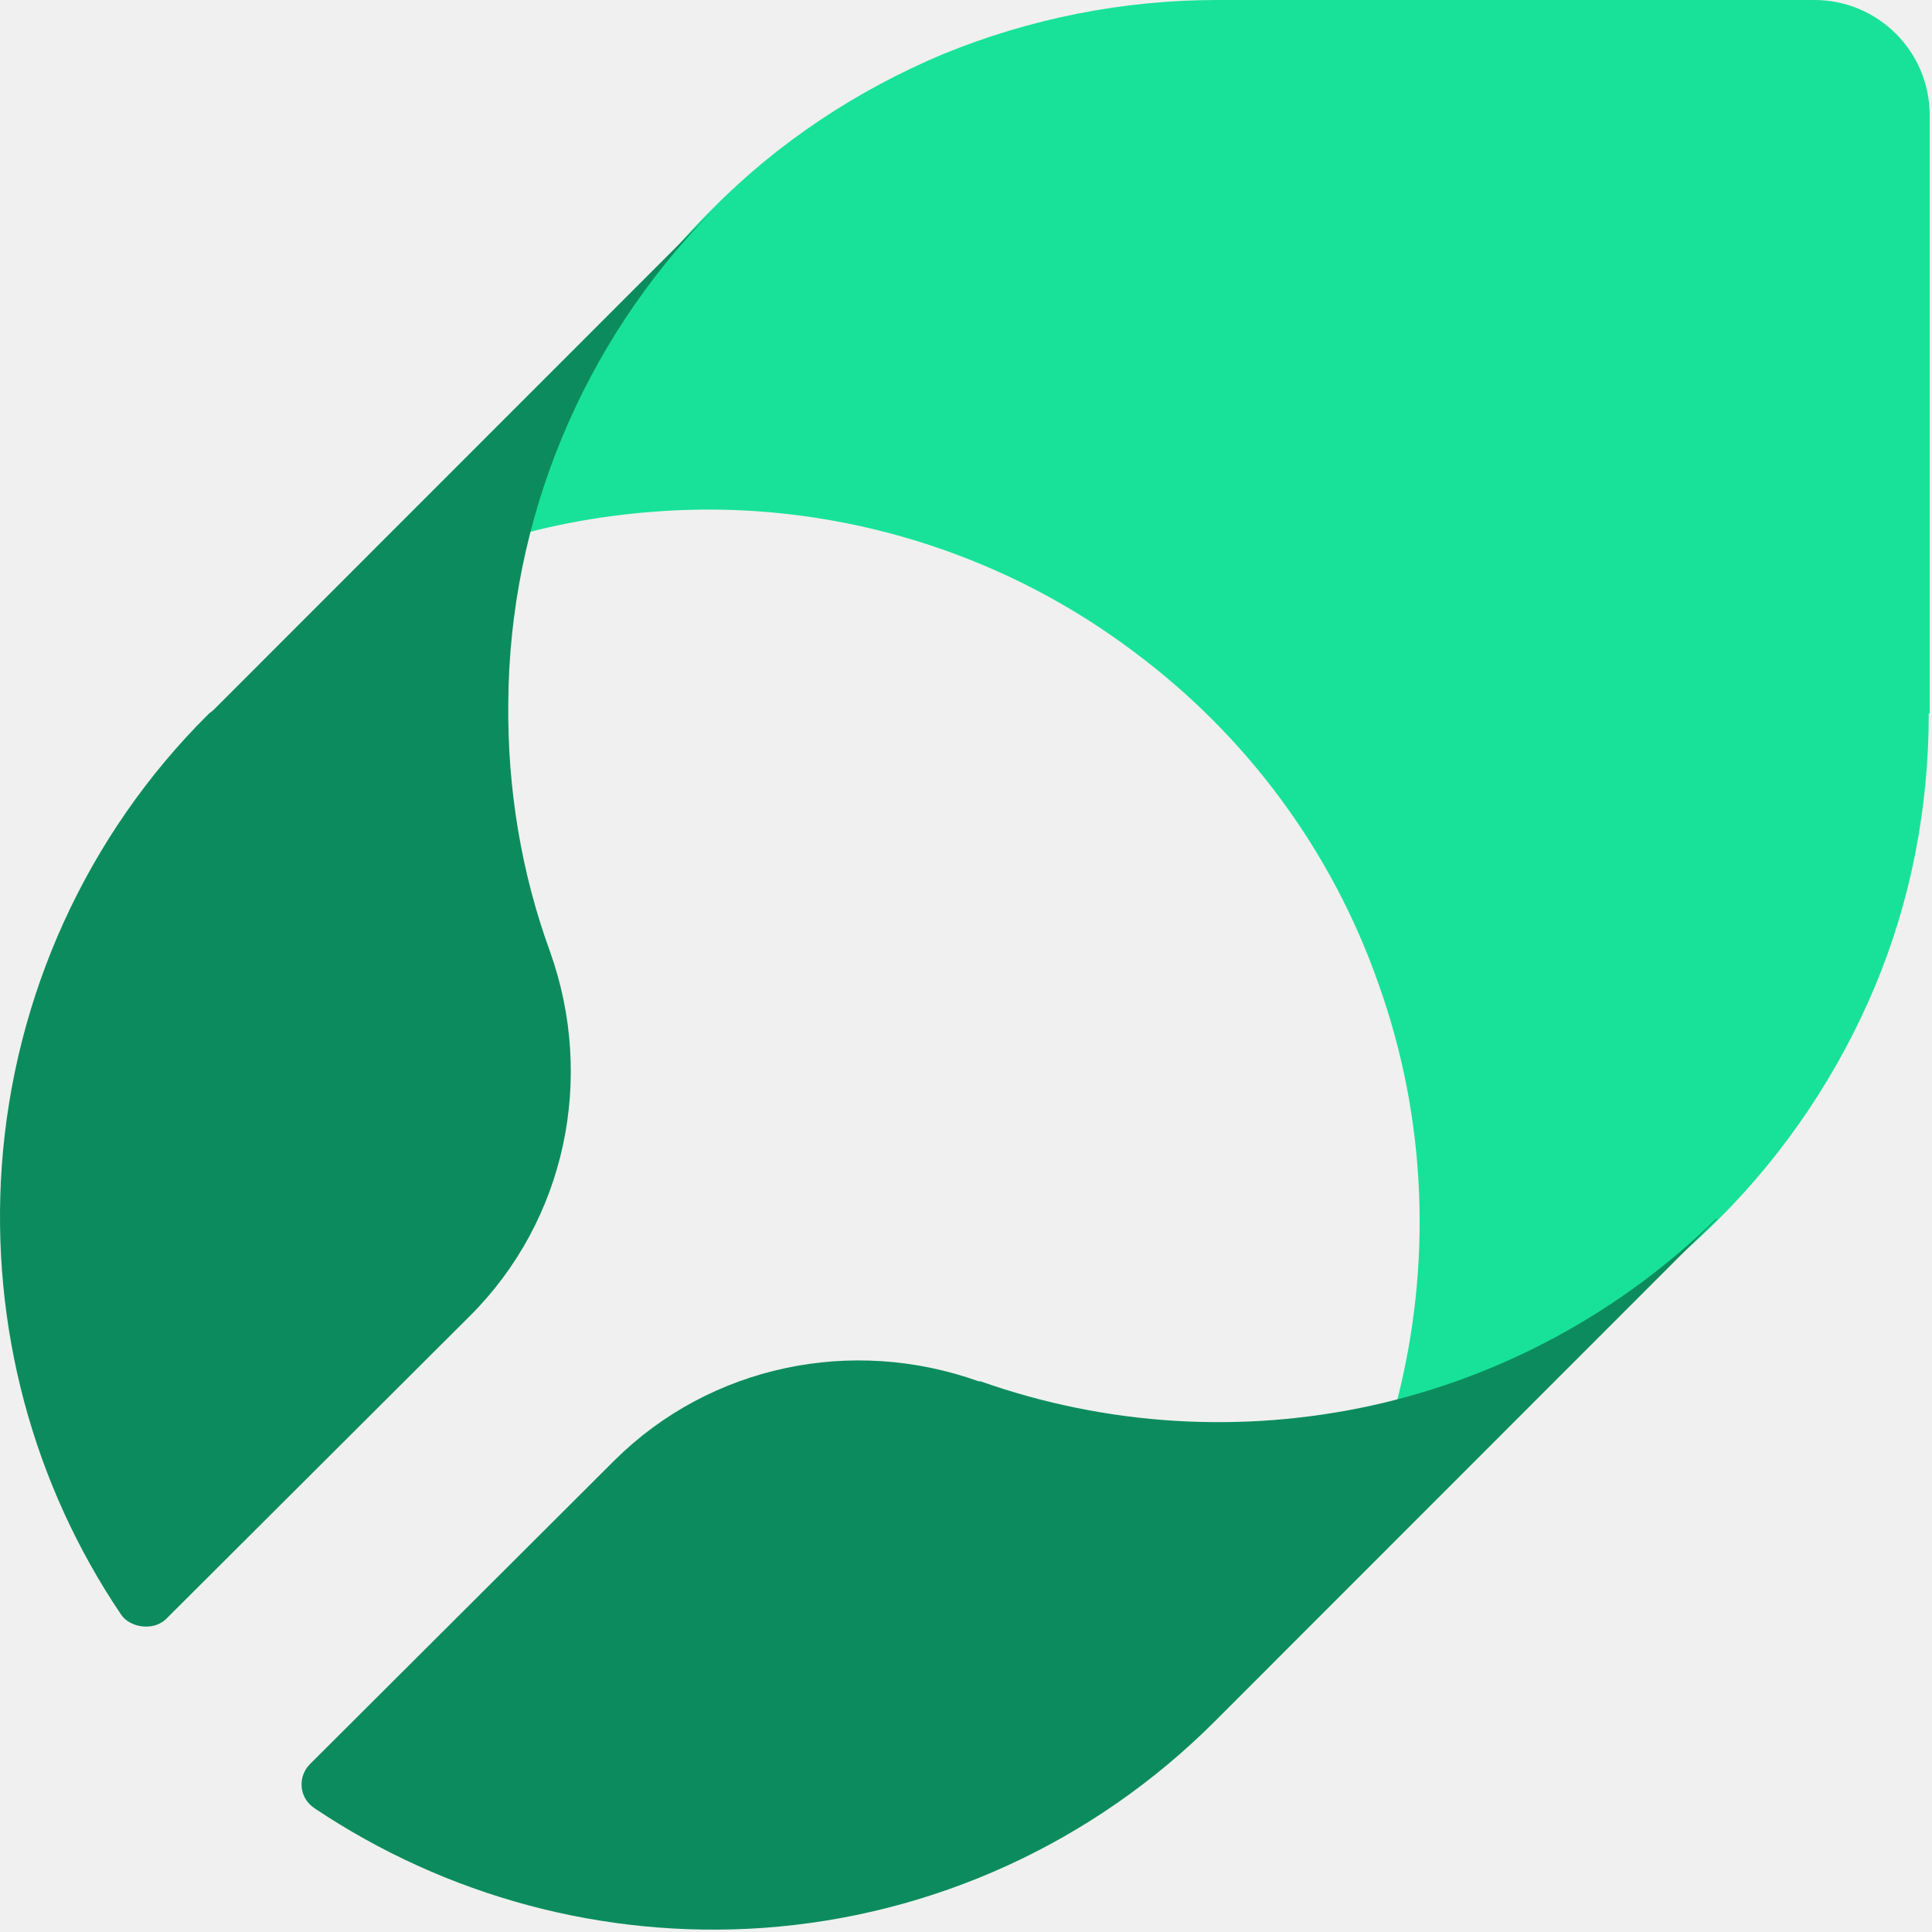
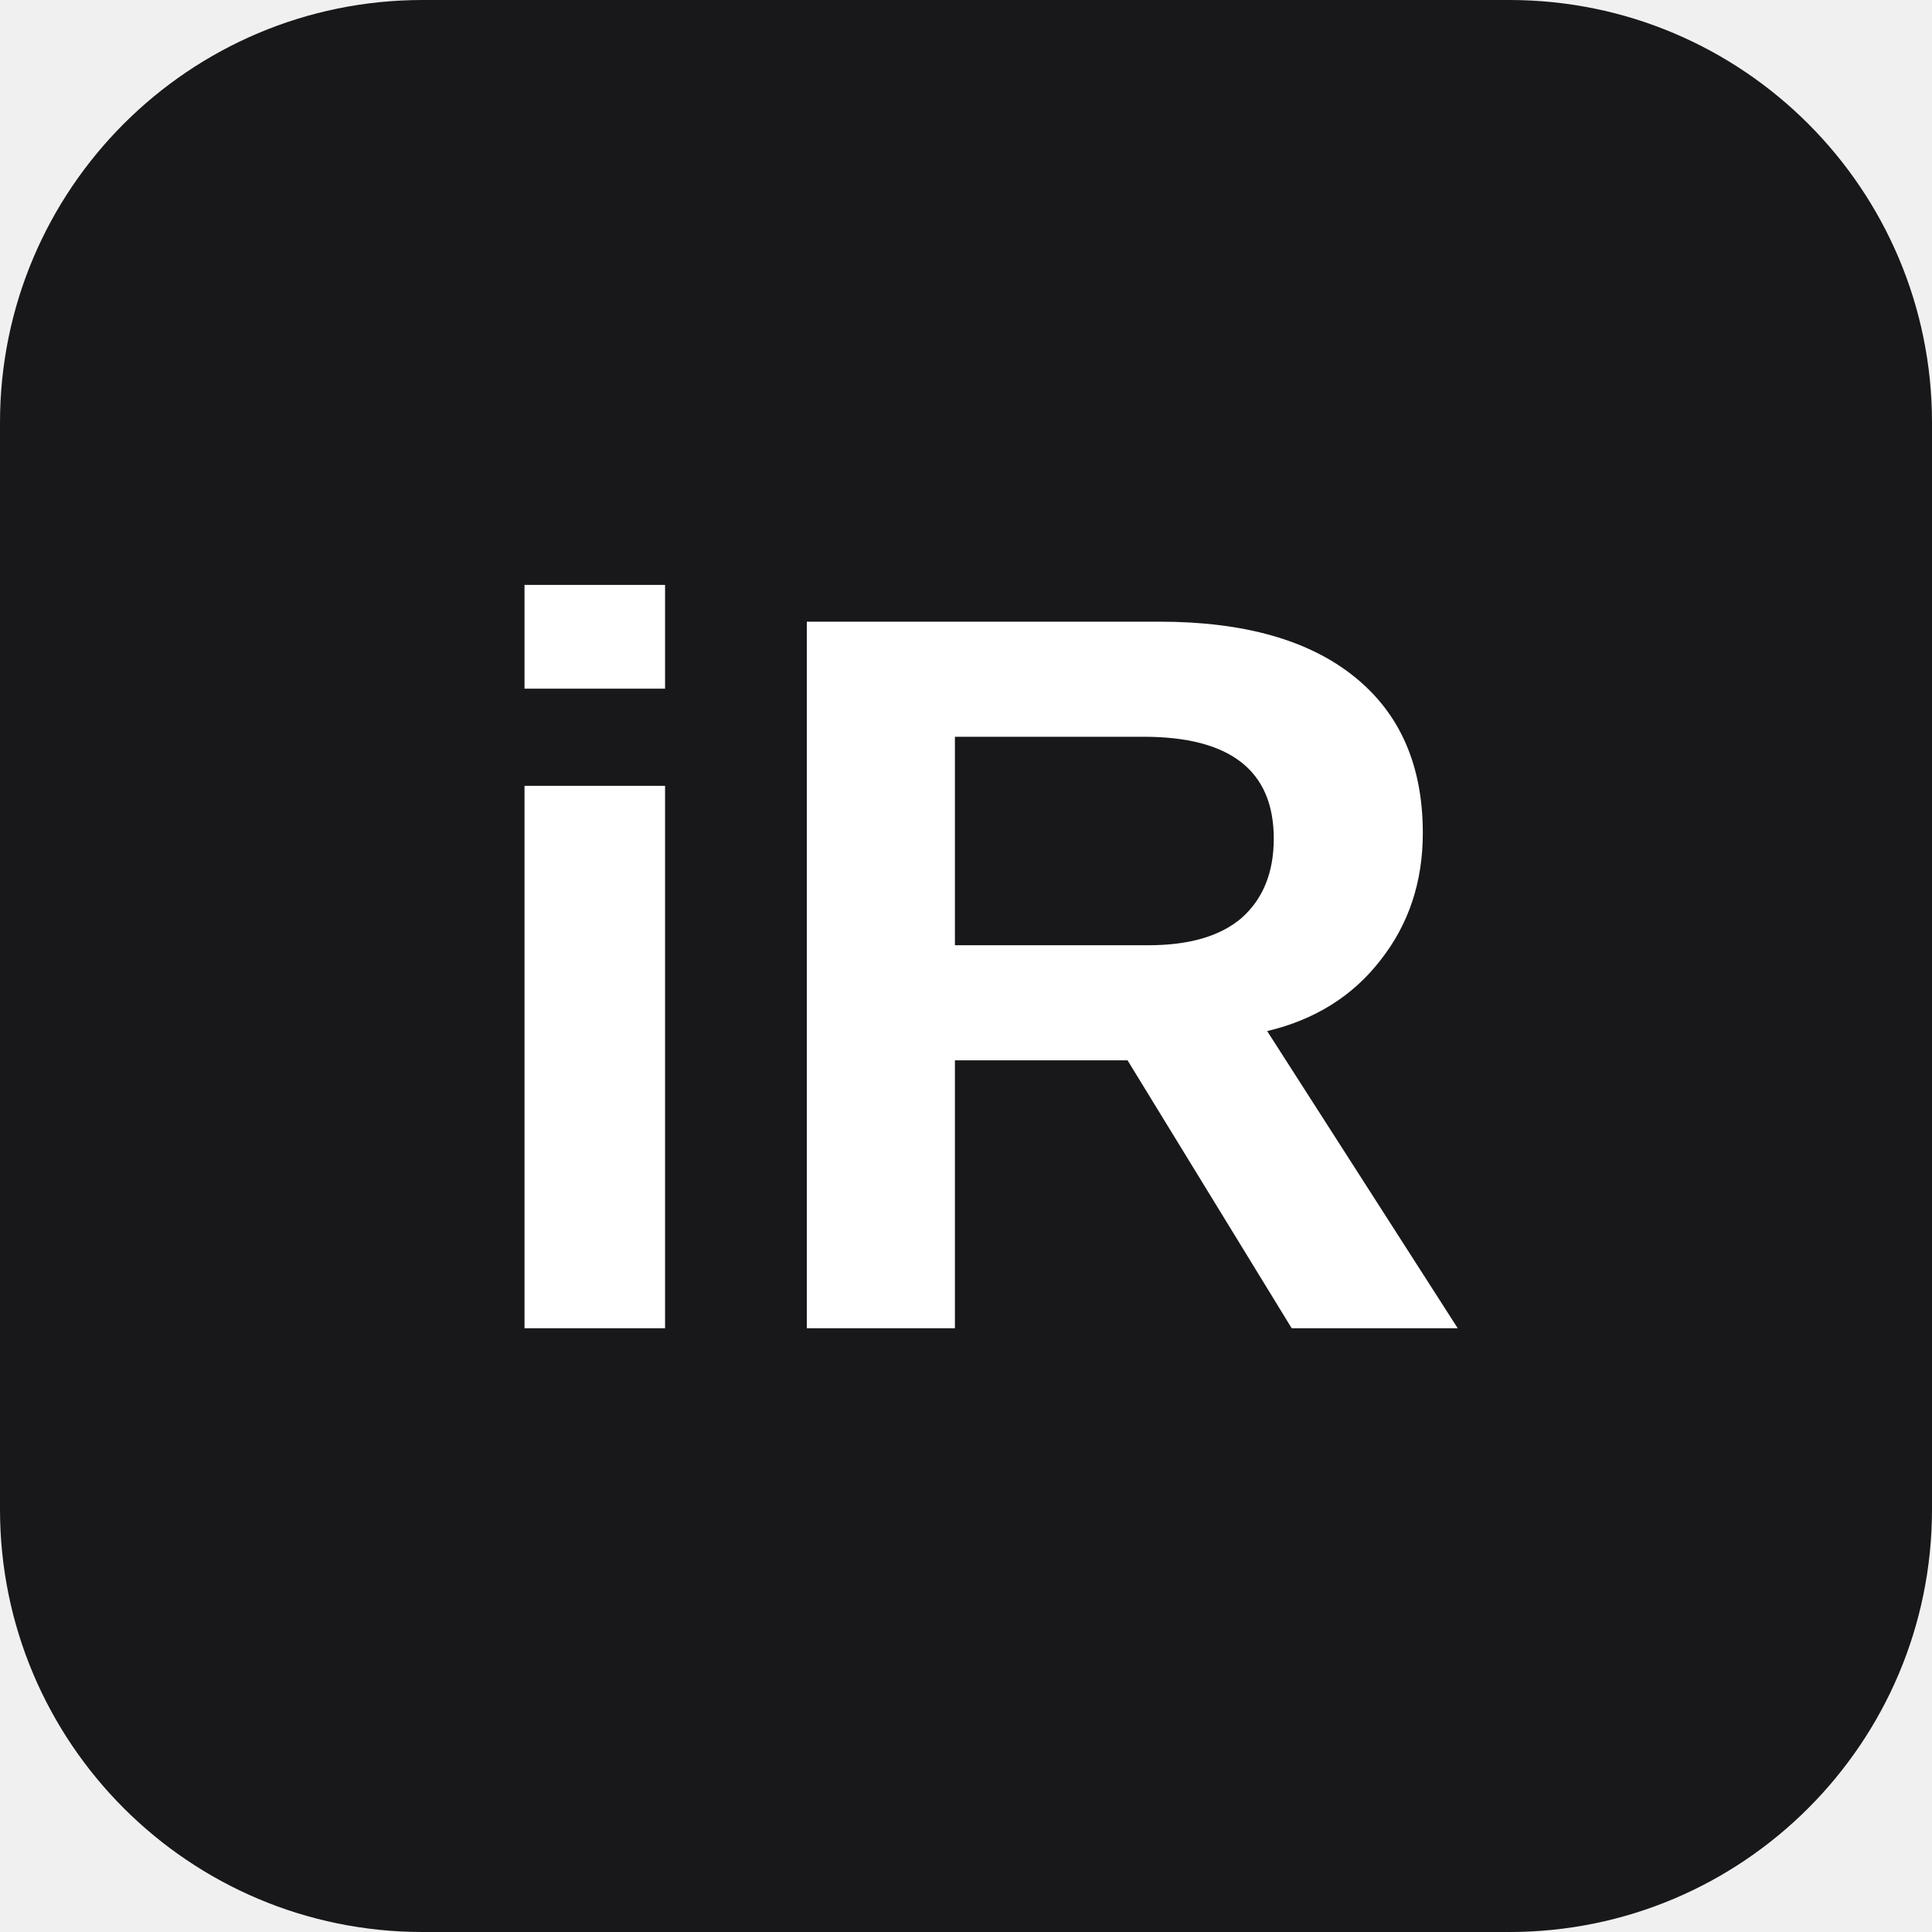
- <svg xmlns="http://www.w3.org/2000/svg" width="502" height="502" viewBox="0 0 502 502" fill="none">
-   <path d="M501.402 185.33V29.962C501.402 13.29 487.876 0 471.453 0H316.156C291.763 0 267.611 4.832 245.15 14.014C222.689 23.438 202.16 36.969 185.012 54.367L183.804 55.575C161.101 78.53 144.92 107.042 136.708 138.454C151.441 134.588 166.656 132.655 181.871 132.413C222.447 131.93 262.298 144.978 294.661 169.383C323.885 191.13 346.104 221.092 358.18 255.645C370.739 290.681 372.188 328.859 362.769 364.862C393.925 356.647 422.666 340.457 445.611 317.744L446.818 316.536C463.966 299.38 477.732 278.841 487.151 256.37C496.571 233.898 501.16 209.735 501.16 185.33H501.402Z" fill="#18E299" />
-   <path d="M132.071 182.706C132.312 135.044 151.32 89.307 184.764 55.125L55.557 184.391C55.076 184.873 54.594 185.113 54.113 185.595C22.593 216.888 3.586 258.774 0.458 303.066C-2.43 344.47 8.397 385.392 31.496 419.575C33.699 422.835 39.677 423.907 43.046 420.778L122.206 341.822C146.989 317.028 154.689 280.198 142.899 247.219C135.44 226.758 131.831 204.852 132.071 182.706Z" fill="#0C8C5E" />
-   <path d="M446.067 316.547C421.284 340.86 390.245 357.71 356.56 365.172C322.634 372.635 287.506 370.468 254.783 358.914C254.783 358.914 254.542 358.914 254.301 358.914C221.338 347.118 184.525 354.821 159.742 379.375L80.581 458.331C77.212 461.701 77.694 467.238 81.784 469.885C115.95 492.754 156.855 503.827 198.24 500.938C242.512 497.809 284.137 478.792 315.656 447.258L316.859 446.054L446.067 316.788V316.547Z" fill="#0C8C5E" />
+ <svg xmlns="http://www.w3.org/2000/svg" viewBox="0 0 32 32">
+   <rect width="32" height="32" rx="7" fill="#18181b" />
+   <text x="16" y="22" font-family="Arial, sans-serif" font-size="17" font-weight="700" fill="#fff" text-anchor="middle">iR</text>
</svg>
